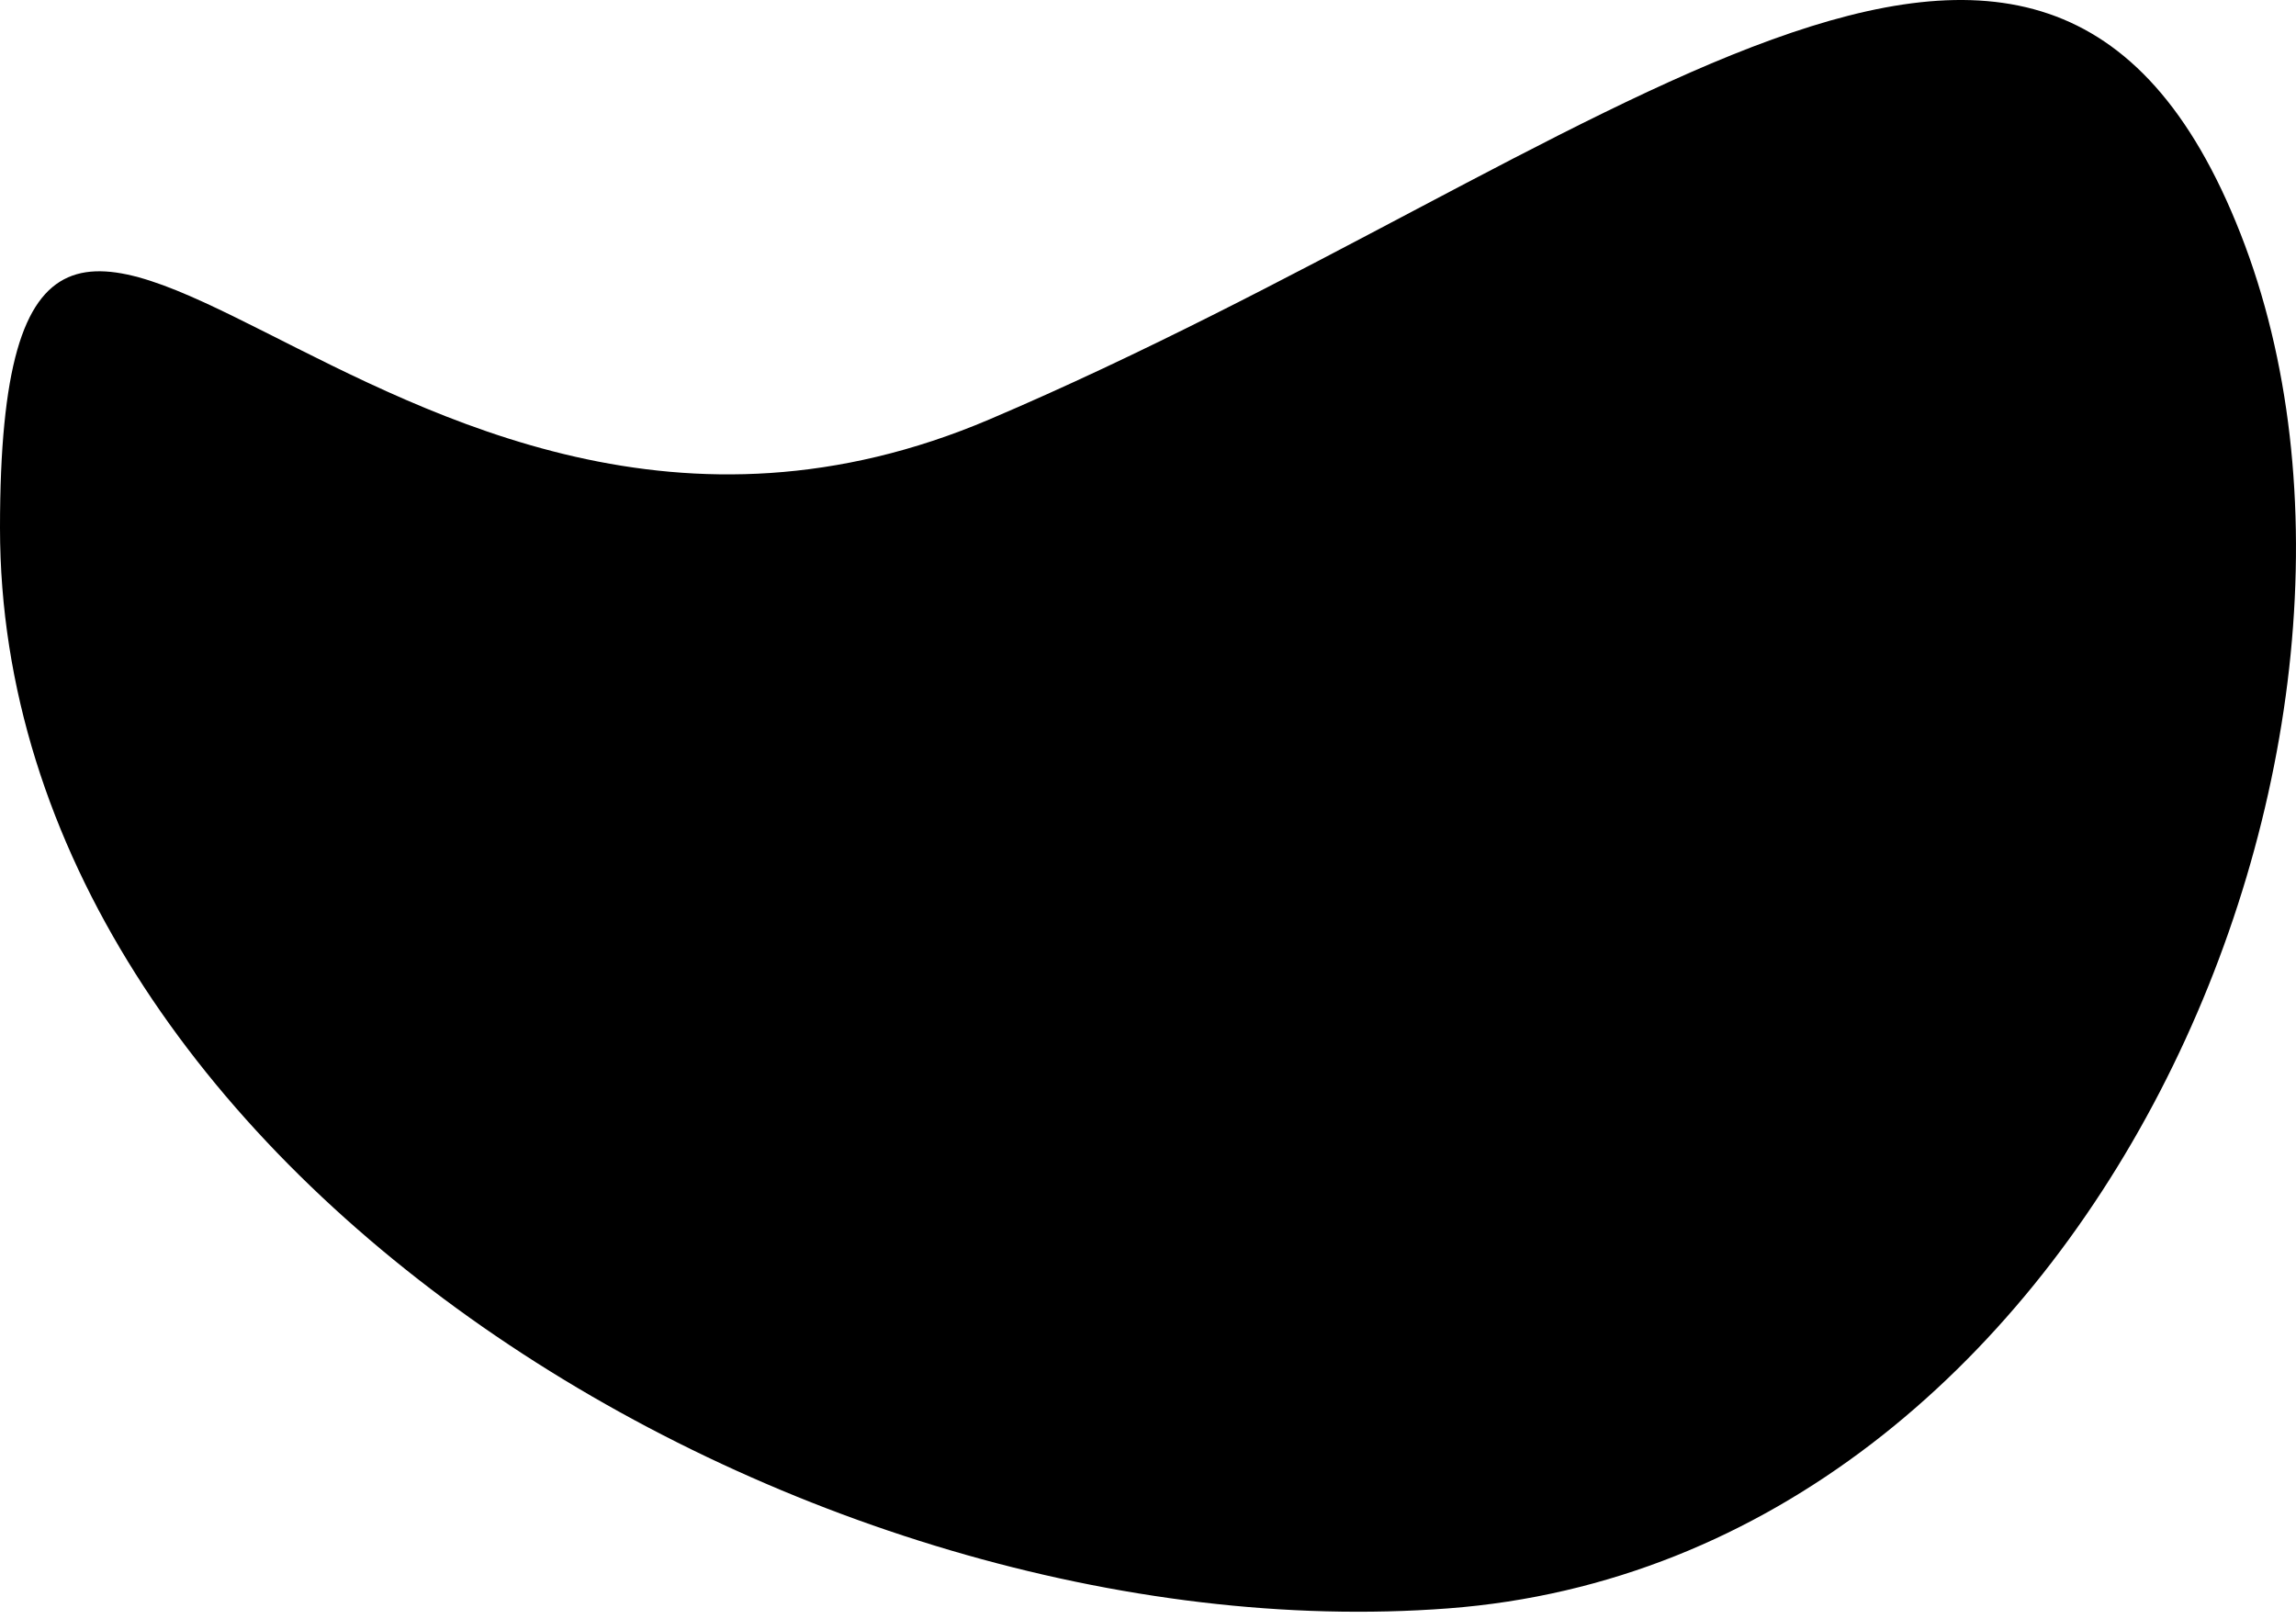
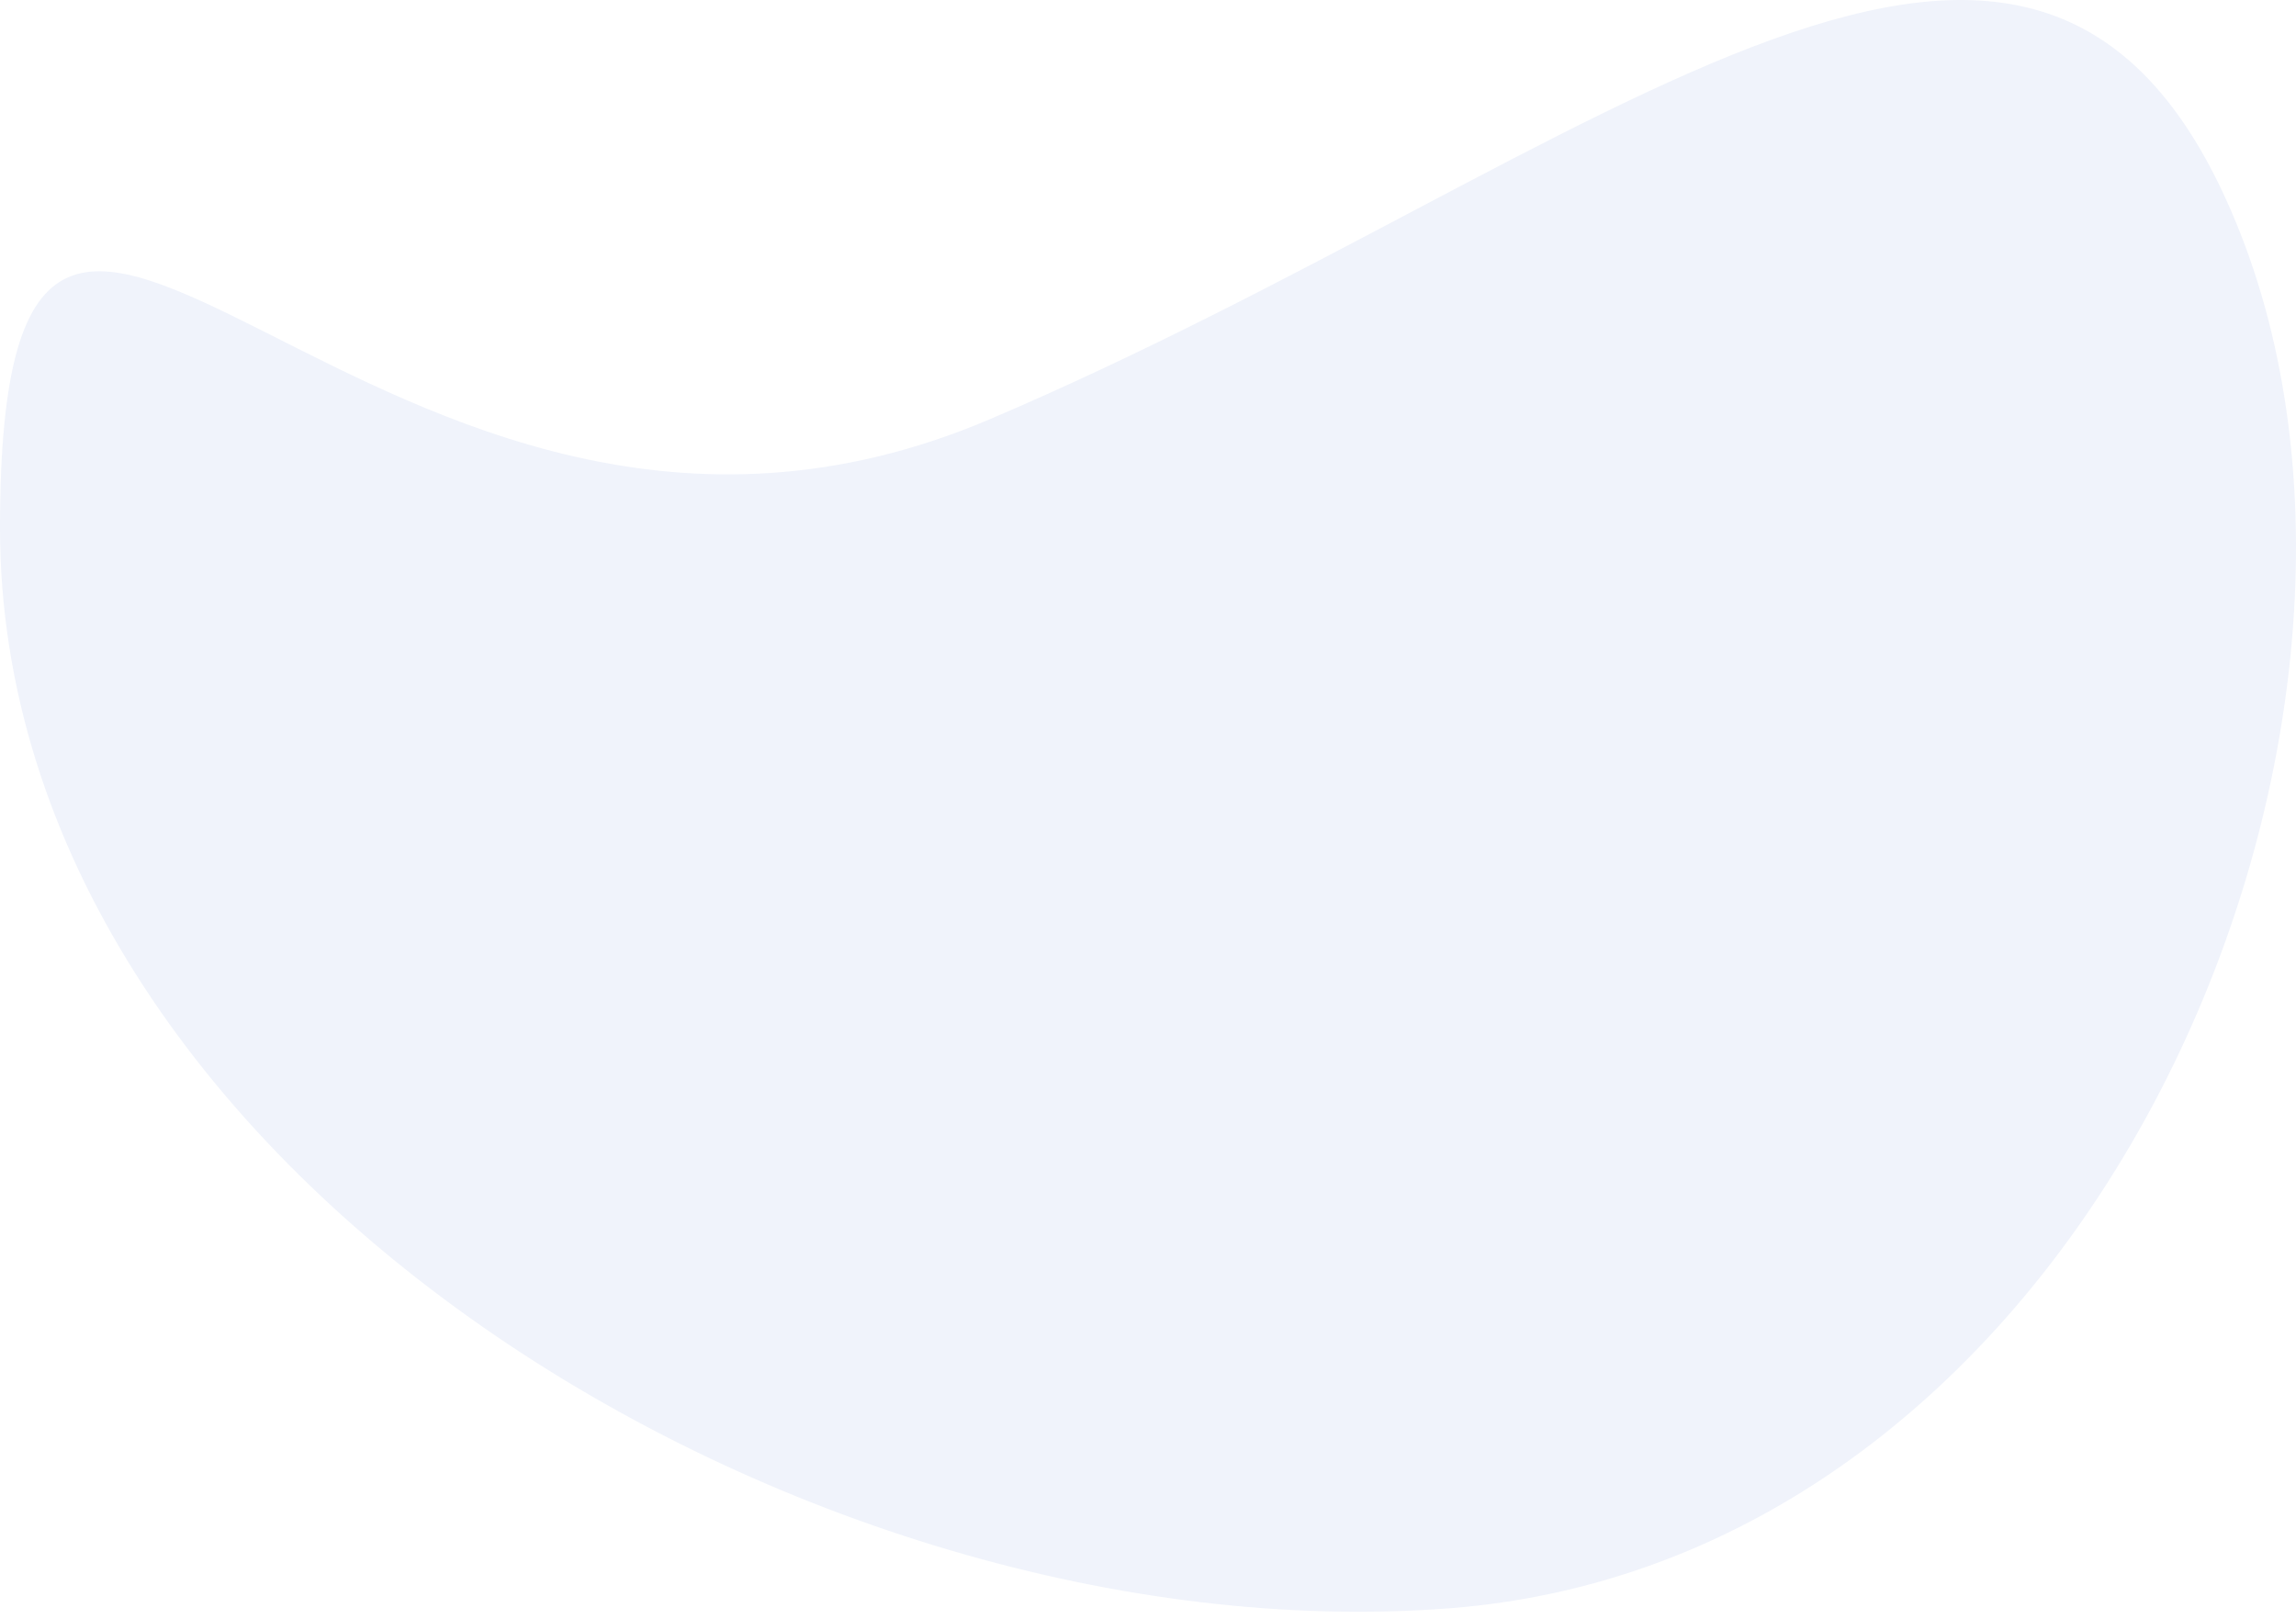
- <svg xmlns="http://www.w3.org/2000/svg" version="1.1" width="200px" height="141px" viewBox="0 0 200 141">
-   <path class="elementor-shape-fill" d="M126.156,140.115 C182.251,135.866 212.372,64.217 195.176,20.38 C177.981,-23.458 139.85,13.669 86.214,36.525 C32.578,59.381 9.09494702e-13,-9.863 9.09494702e-13,45.989 C9.09494702e-13,101.842 70.062,144.365 126.156,140.115 Z" />
+ <svg xmlns="http://www.w3.org/2000/svg" fill="#F0F3FB" version="1.1" width="200px" height="141px" viewBox="0 0 200 141">
+   <path d="M126.156,140.115 C182.251,135.866 212.372,64.217 195.176,20.38 C177.981,-23.458 139.85,13.669 86.214,36.525 C32.578,59.381 9.09494702e-13,-9.863 9.09494702e-13,45.989 C9.09494702e-13,101.842 70.062,144.365 126.156,140.115 Z" />
</svg>
